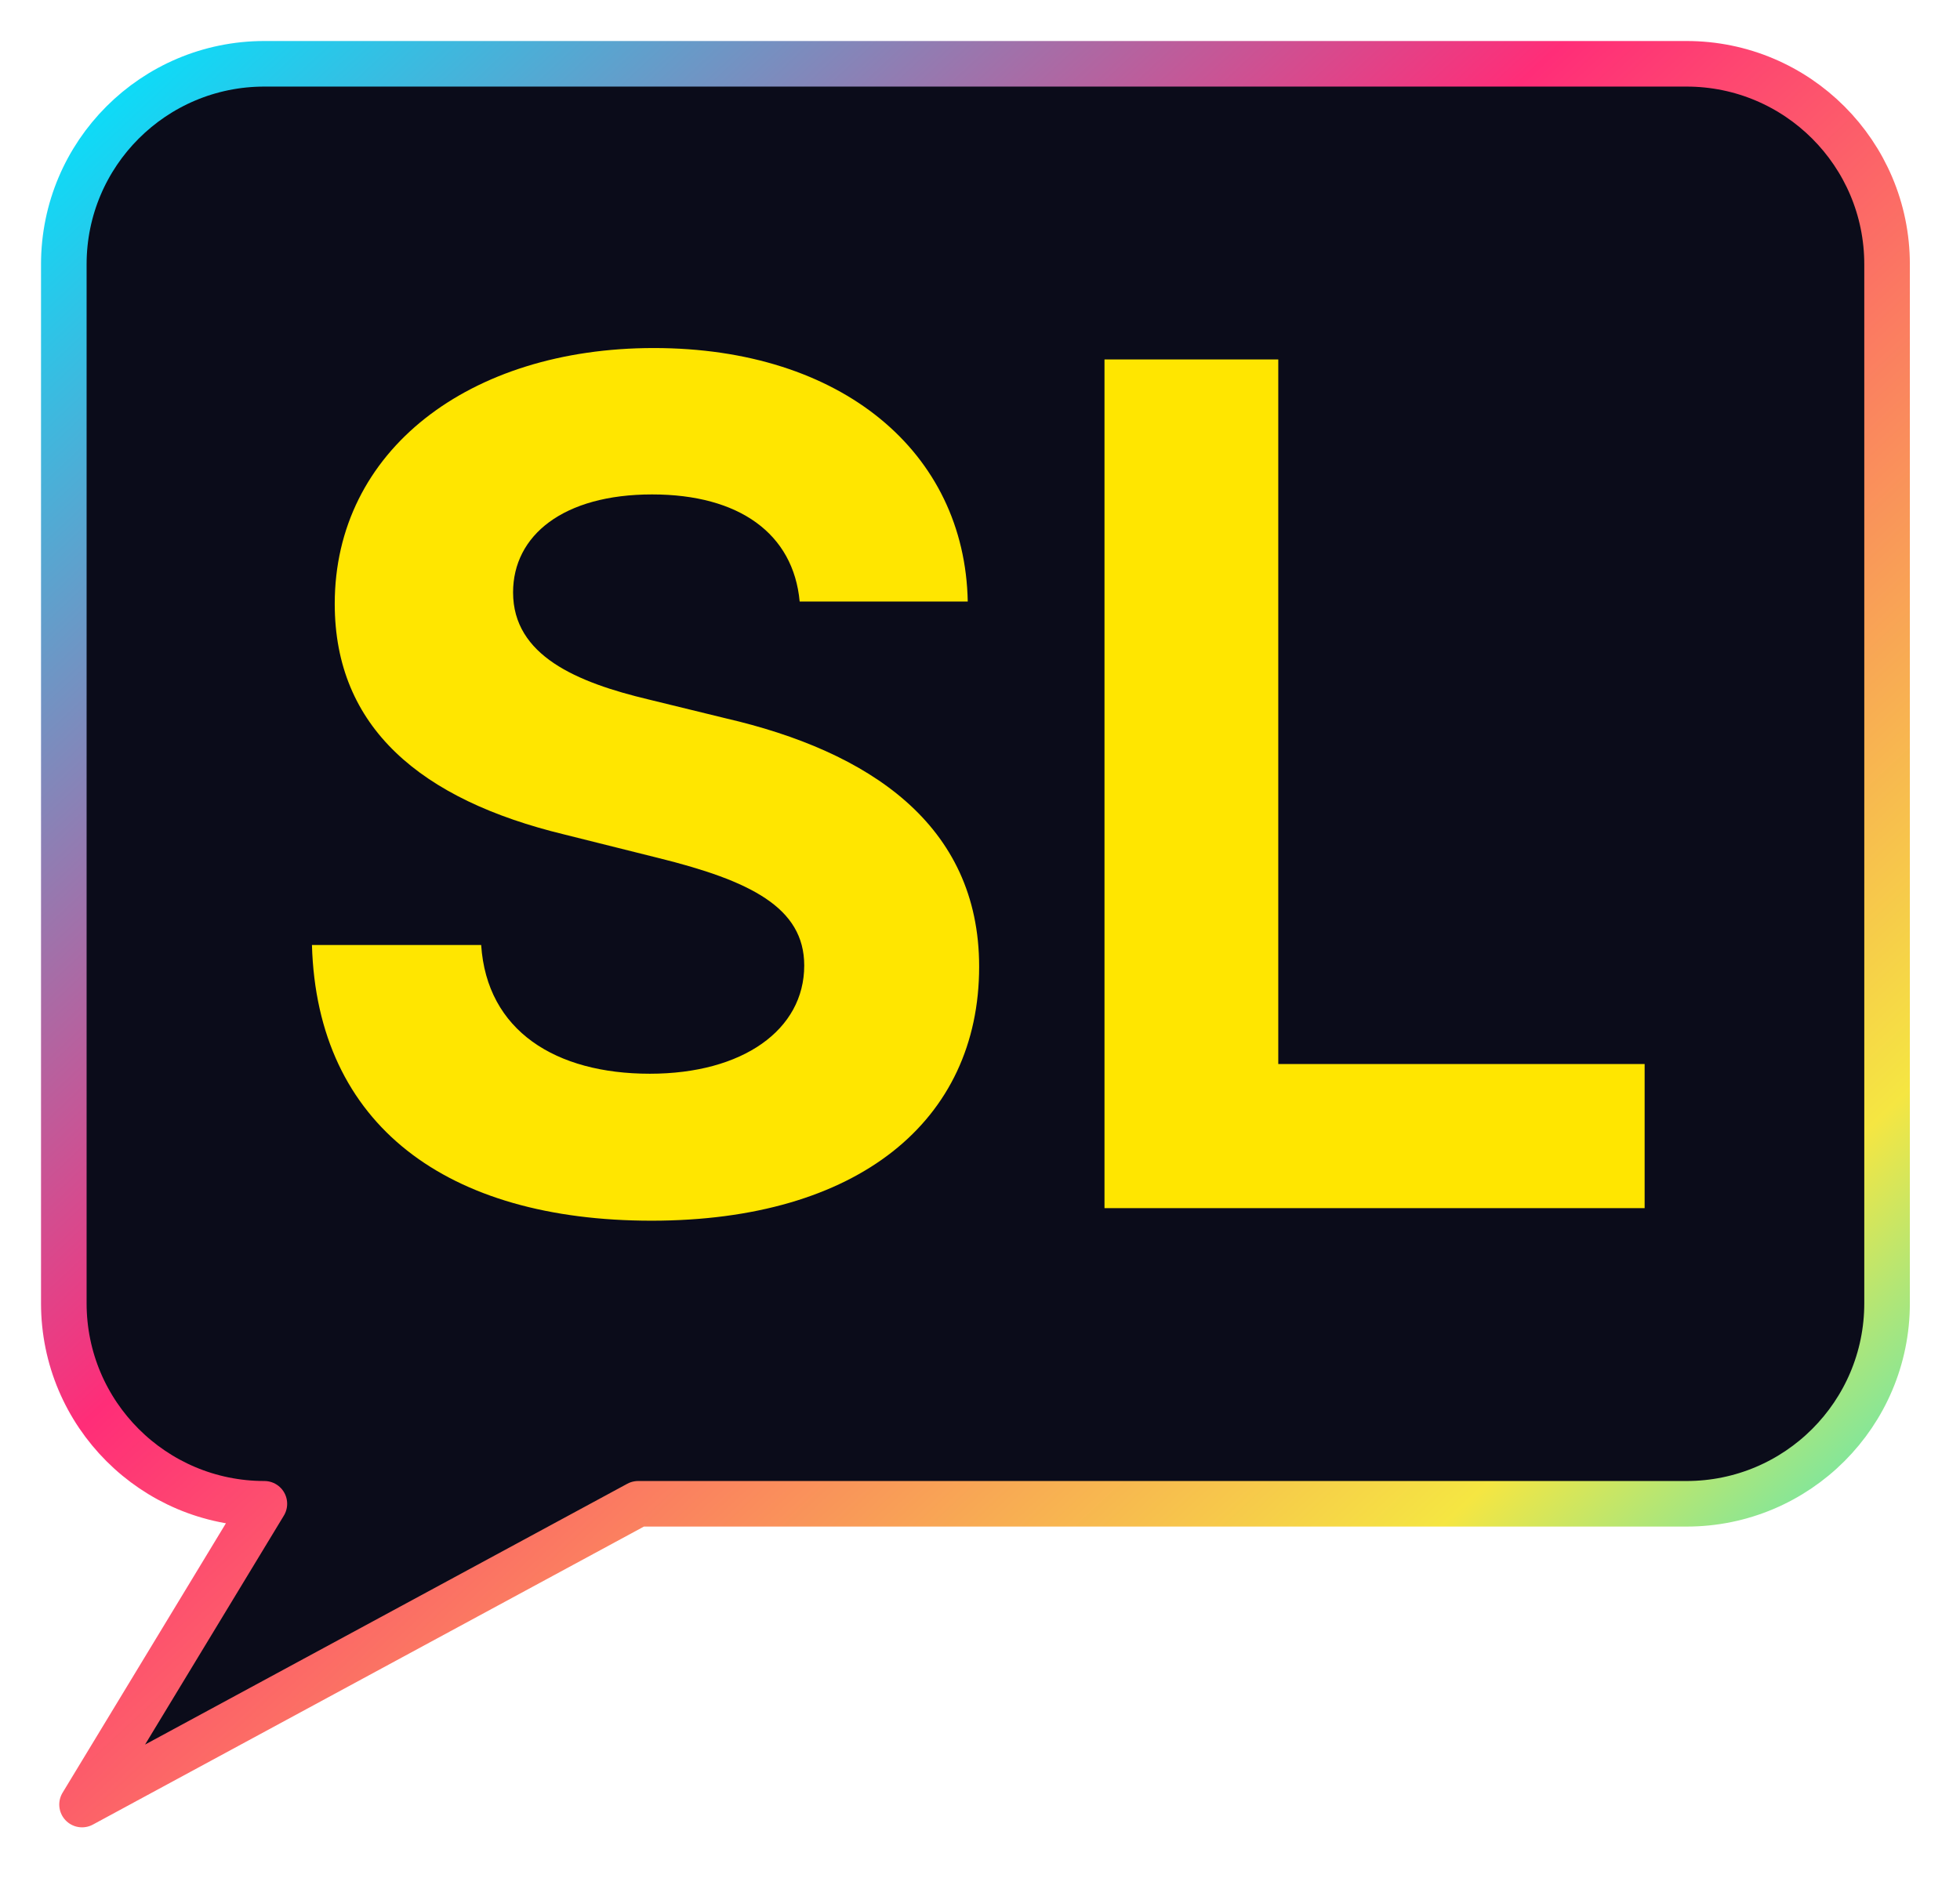
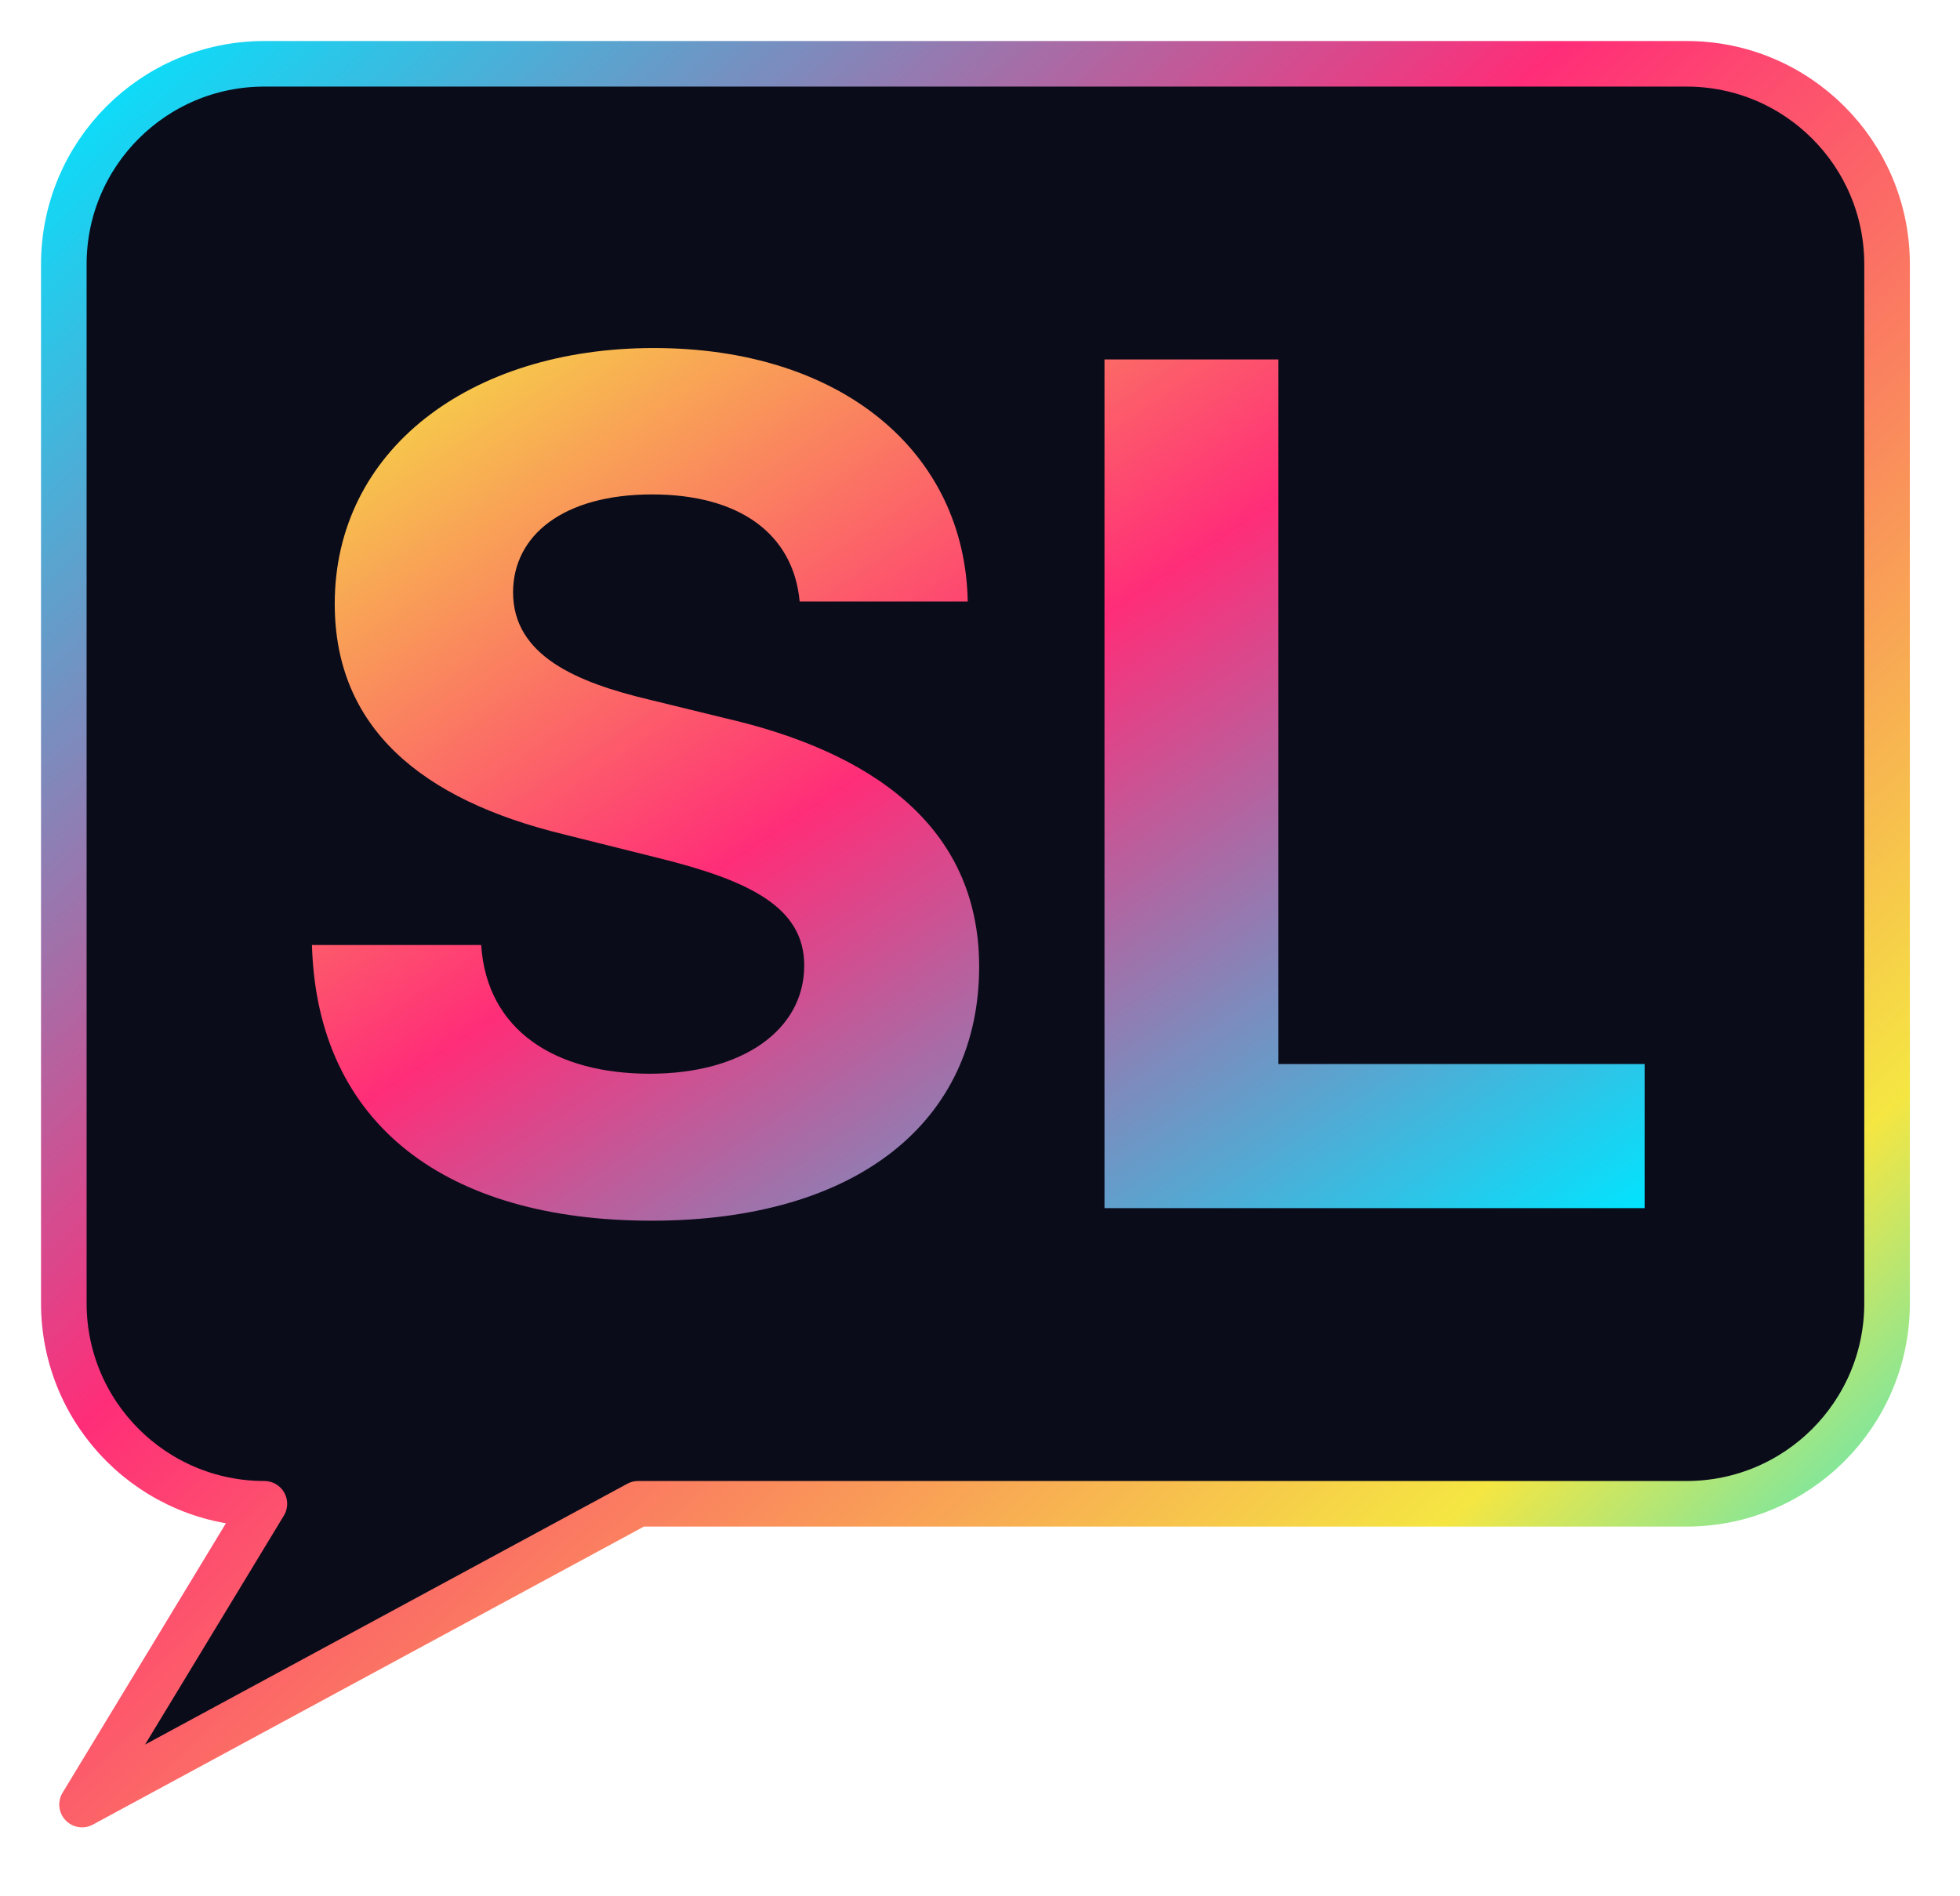
<svg xmlns="http://www.w3.org/2000/svg" viewBox="0 0 215 208">
  <defs>
    <linearGradient id="fg" x1="0%" y1="0%" x2="100%" y2="100%">
      <stop offset="0%" stop-color="#00e5ff" />
      <stop offset="40%" stop-color="#ff2d78" />
      <stop offset="80%" stop-color="#f5e642" />
      <stop offset="100%" stop-color="#00e5ff" />
    </linearGradient>
+     <linearGradient id="tg" x1="0%" y1="0%" x2="100%" y2="100%">
+       <stop offset="0%" stop-color="#f5e642" />
+       <stop offset="45%" stop-color="#ff2d78" />
+       <stop offset="100%" stop-color="#00e5ff" />
+     </linearGradient>
  </defs>
  <path d="M 29,7 H 185 A 22,22 0 0,1 207,29 V 143 A 22,22 0 0,1 185,165 H 70 L 9,198 L 29,165 A 22,22 0 0,1 7,143 V 29 A 22,22 0 0,1 29,7 Z" fill="#0b0c1a" stroke="url(#fg)" stroke-width="5" stroke-linejoin="round" />
-   <text x="107" y="86" text-anchor="middle" dominant-baseline="central" font-family="-apple-system,BlinkMacSystemFont,'Segoe UI',sans-serif" font-size="128" font-weight="700" fill="#ffe600">SL</text>
+   <text x="107" y="86" text-anchor="middle" dominant-baseline="central" font-family="-apple-system,BlinkMacSystemFont,'Segoe UI',sans-serif" font-size="128" font-weight="700" fill="url(#tg)">SL</text>
</svg>
